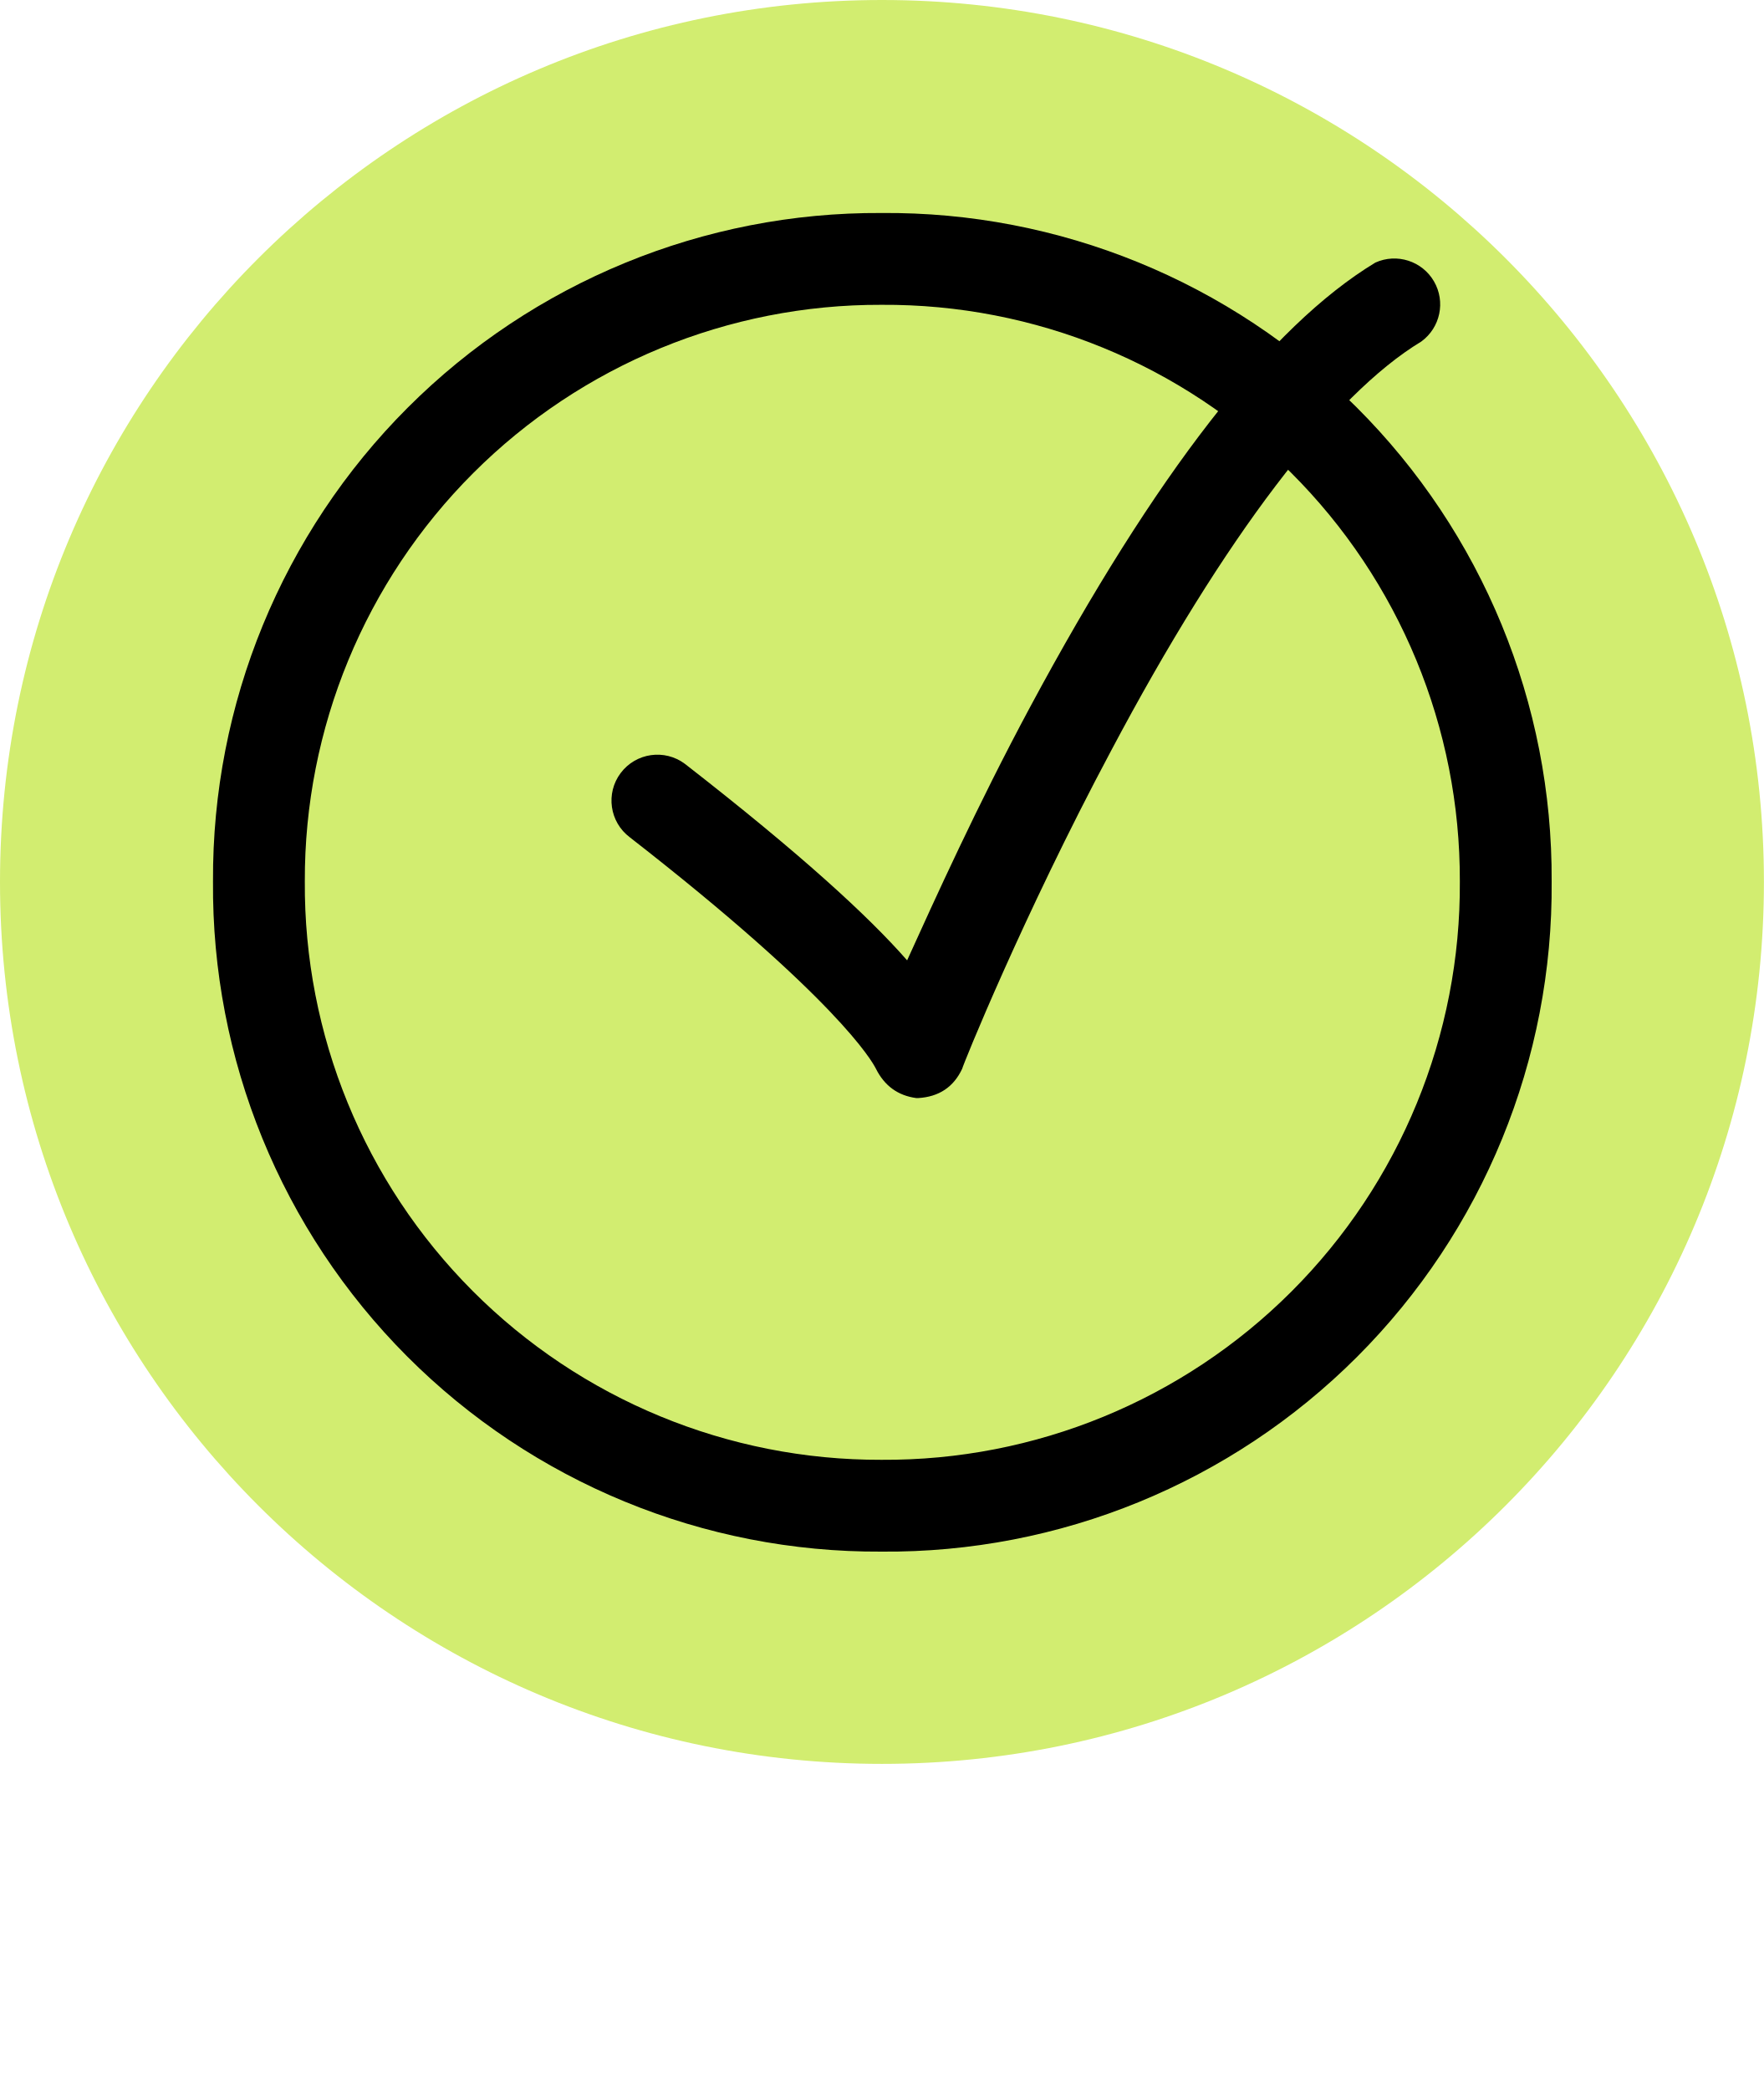
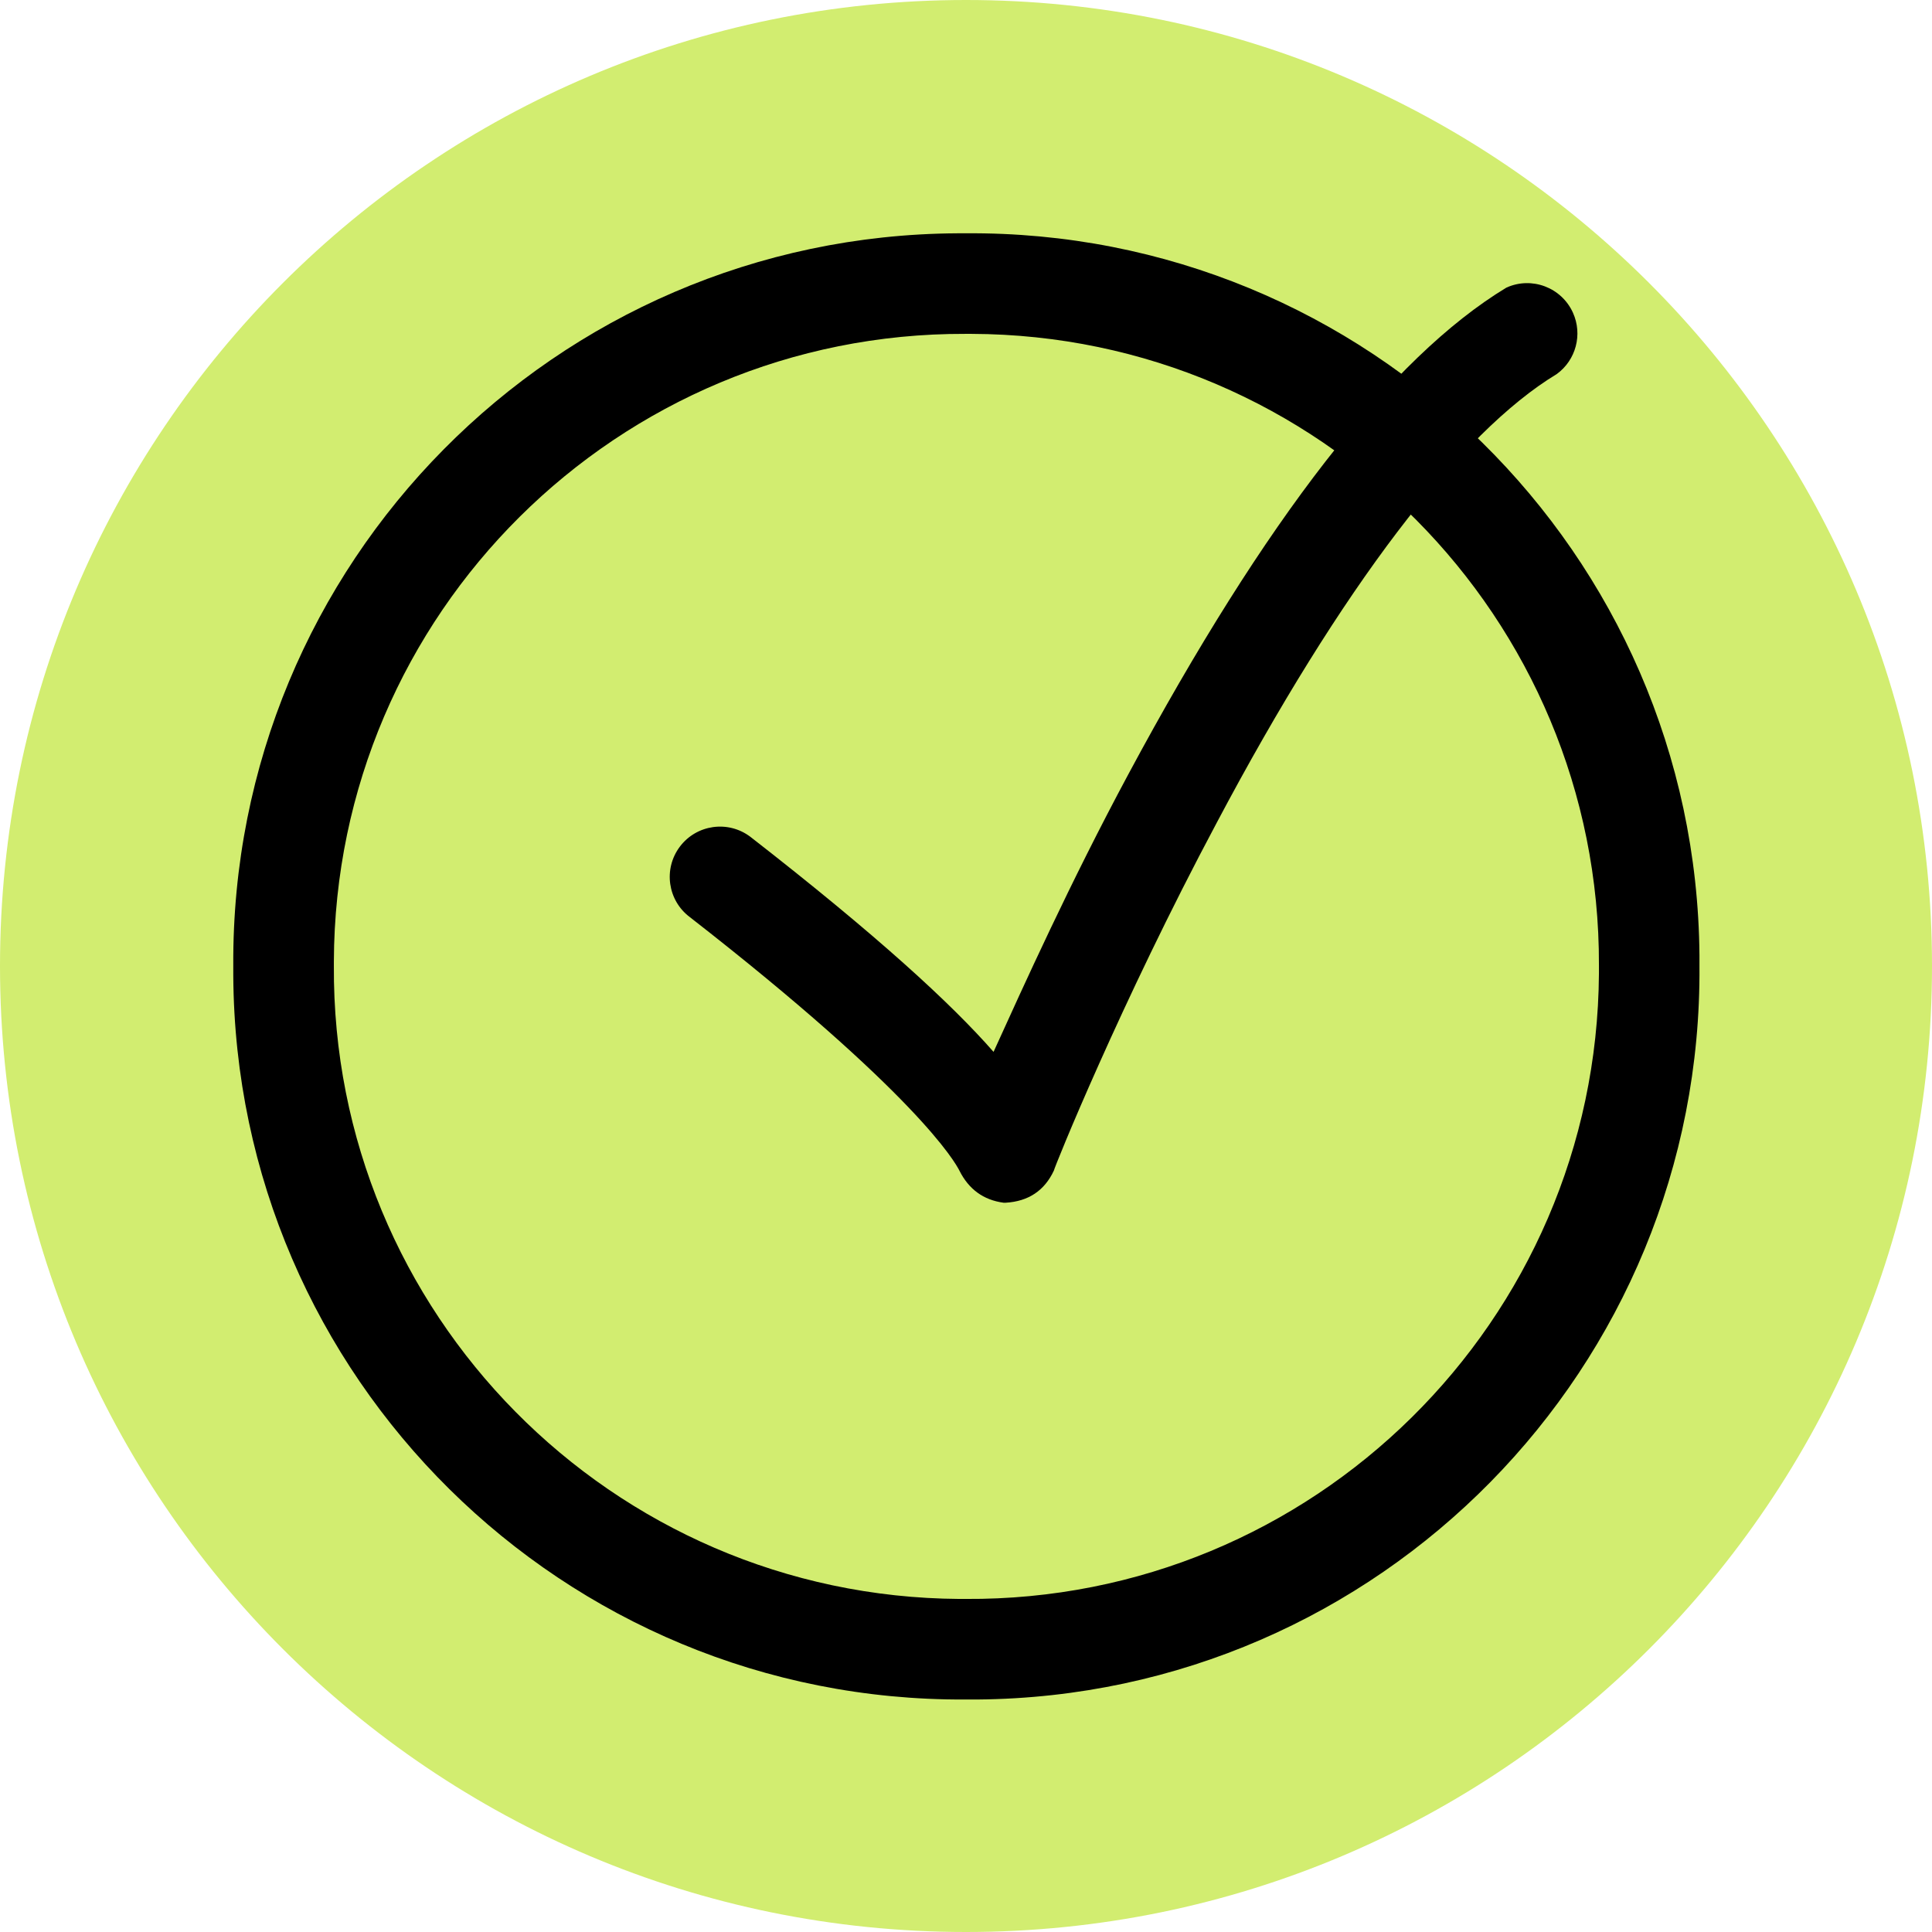
- <svg xmlns="http://www.w3.org/2000/svg" viewBox="0 0 960.5 1138.2">
-   <circle cx="480.3" cy="480.3" r="480.3" style="fill:#d2ed70" />
-   <path d="M480 845a362 362 0 0 1-364-365 362 362 0 0 1 364-364 362 362 0 0 1 365 364 362 362 0 0 1-365 365m0-679a313 313 0 0 0-314 314 313 313 0 0 0 314 315 313 313 0 0 0 315-315 313 313 0 0 0-315-314" />
-   <path d="M499 598zq-15-2-22-16c-2-4-21-38-134-126a25 25 0 1 1 30-40c63 49 100 83 121 107 15-33 38-84 67-138q102-190 188-242a25 25 0 0 1 25 43c-48 29-107 106-169 223-48 90-81 172-81 173q-7 15-24 16m-24-18" />
+ <svg xmlns="http://www.w3.org/2000/svg" id="Calque_1" version="1.1" viewBox="0 0 960.6 960.6">
+   <defs>
+     <style>
+       .st0 {
+         fill: #d2ed70;
+       }
+     </style>
+   </defs>
+   <circle class="st0" cx="480.3" cy="480.3" r="480.3" />
+   <path d="M480,845c-199.92,1.11-362.9-160.06-364.01-359.98,0-1.67,0-3.35,0-5.02-1.11-199.92,160.06-362.89,359.99-364,1.34,0,2.67,0,4.01,0,199.92-1.66,363.33,159.06,364.99,358.98.01,1.67.02,3.35,0,5.02,1.66,199.92-159.05,363.34-358.97,365-2.01.02-4.02.02-6.03,0M480,166c-172.86-.55-313.45,139.13-314,312,0,.67,0,1.34,0,2-1.11,172.86,138.13,313.89,310.99,315,1,0,2.01,0,3.01,0,172.86,1.11,313.89-138.13,315-310.99,0-1.34,0-2.68,0-4.01.56-172.86-139.13-313.45-311.99-314-1,0-2.01,0-3.01,0" />
+   <path d="M499,598c-10-1.33-17.33-6.67-22-16-2-4-21-38-134-126-11.05-8.28-13.28-23.95-5-35s23.95-13.28,35-5h0c63,49,100,83,121,107,15-33,38-84,67-138,68-126.67,130.67-207.33,188-242,12.58-5.69,27.39-.1,33.08,12.49,4.88,10.8,1.51,23.54-8.08,30.51-48,29-107,106-169,223-48,90-81,172-81,173-4.67,10-12.67,15.33-24,16" />
</svg>
